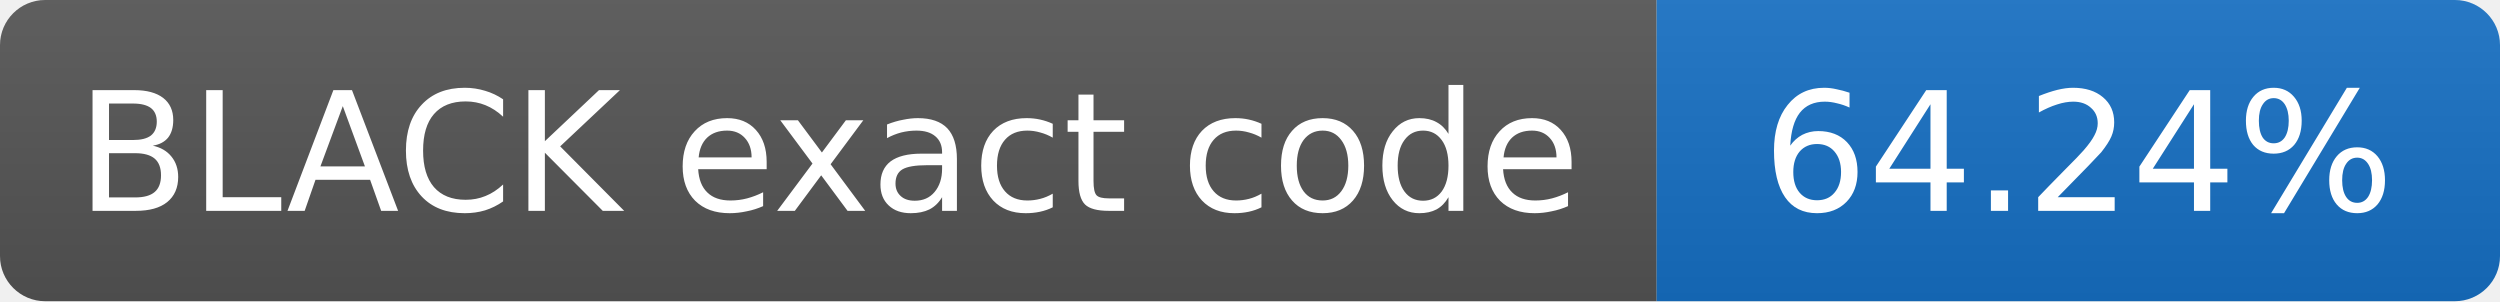
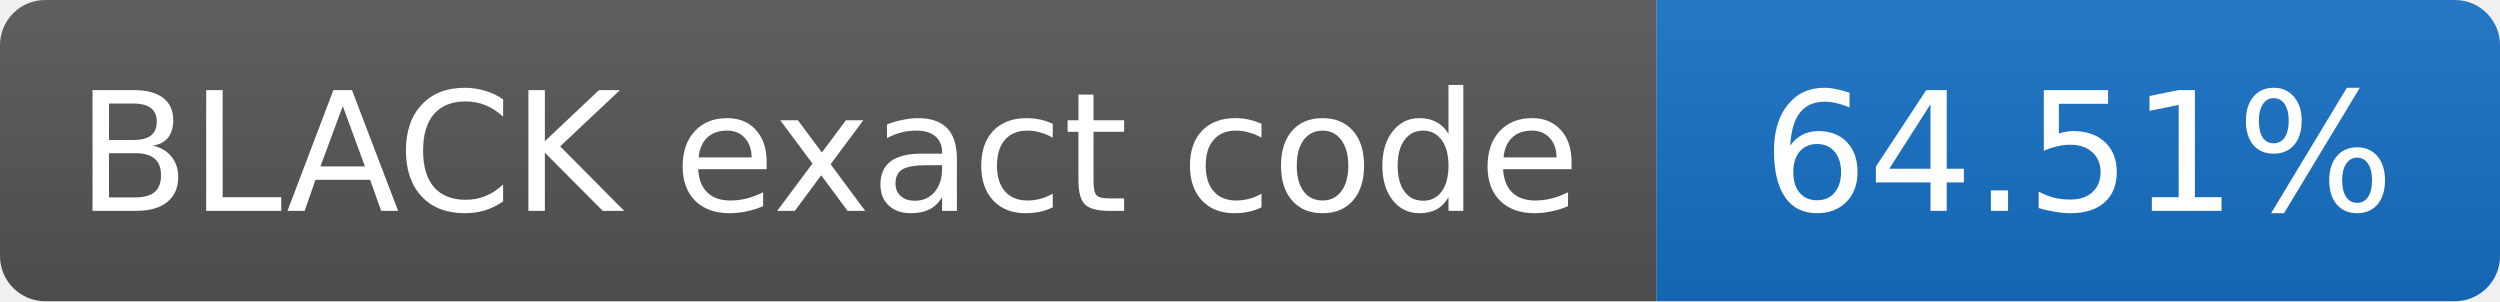
- <svg xmlns="http://www.w3.org/2000/svg" width="166" height="20" role="img" aria-label="BLACK exact code: 64.24%">
+ <svg xmlns="http://www.w3.org/2000/svg" width="166" height="20" role="img" aria-label="BLACK exact code: 64.51%">
  <linearGradient id="g" x2="0" y2="100%">
    <stop offset="0" stop-color="#bbb" stop-opacity=".1" />
    <stop offset="1" stop-opacity=".1" />
  </linearGradient>
  <clipPath id="r">
    <rect width="100%" height="20" rx="3" />
  </clipPath>
  <g clip-path="url(#r)">
    <path fill="#555" d="M0 0h110v20H0z" />
    <path fill="#1671c5" d="M110 0h56v20H110z" />
    <rect width="100%" height="20" fill="url(#g)" />
  </g>
  <g fill="#fff" text-anchor="middle" font-family="Verdana,DejaVu Sans,sans-serif" font-size="11">
    <text x="55" y="14">BLACK exact code</text>
-     <text x="138.0" y="14">64.24%</text>
+     <text x="138.0" y="14">64.51%</text>
  </g>
</svg>
